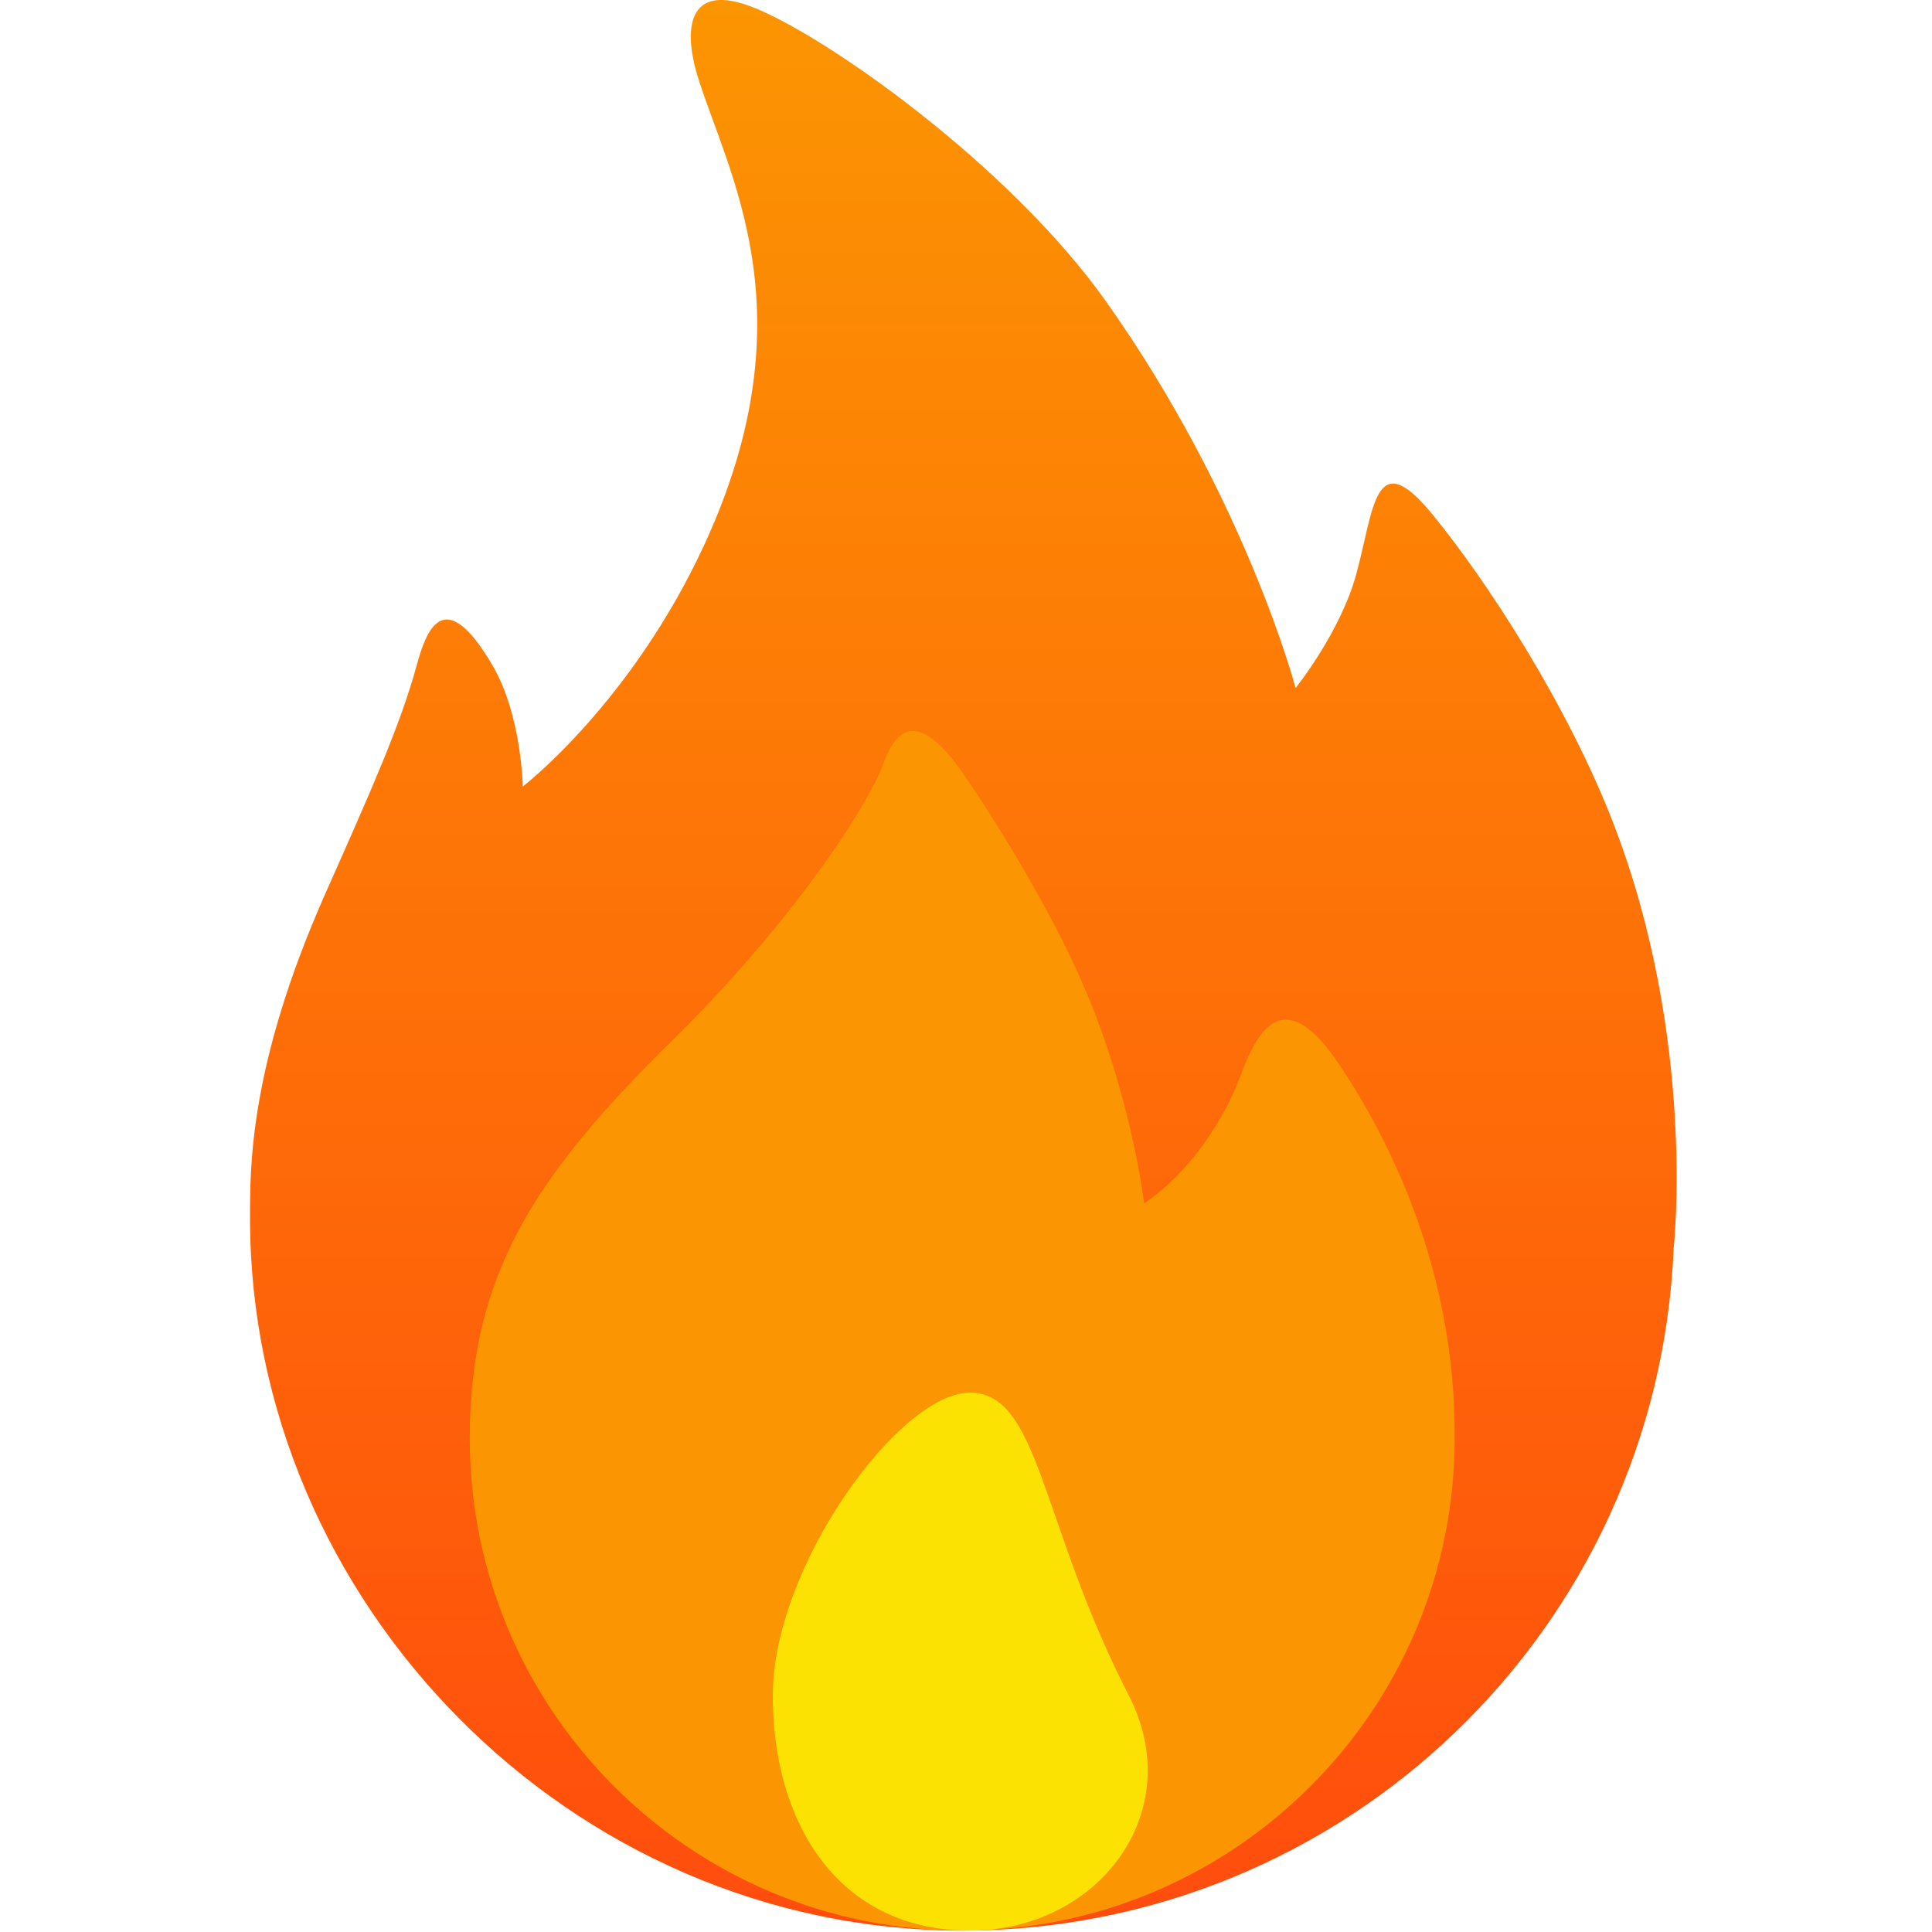
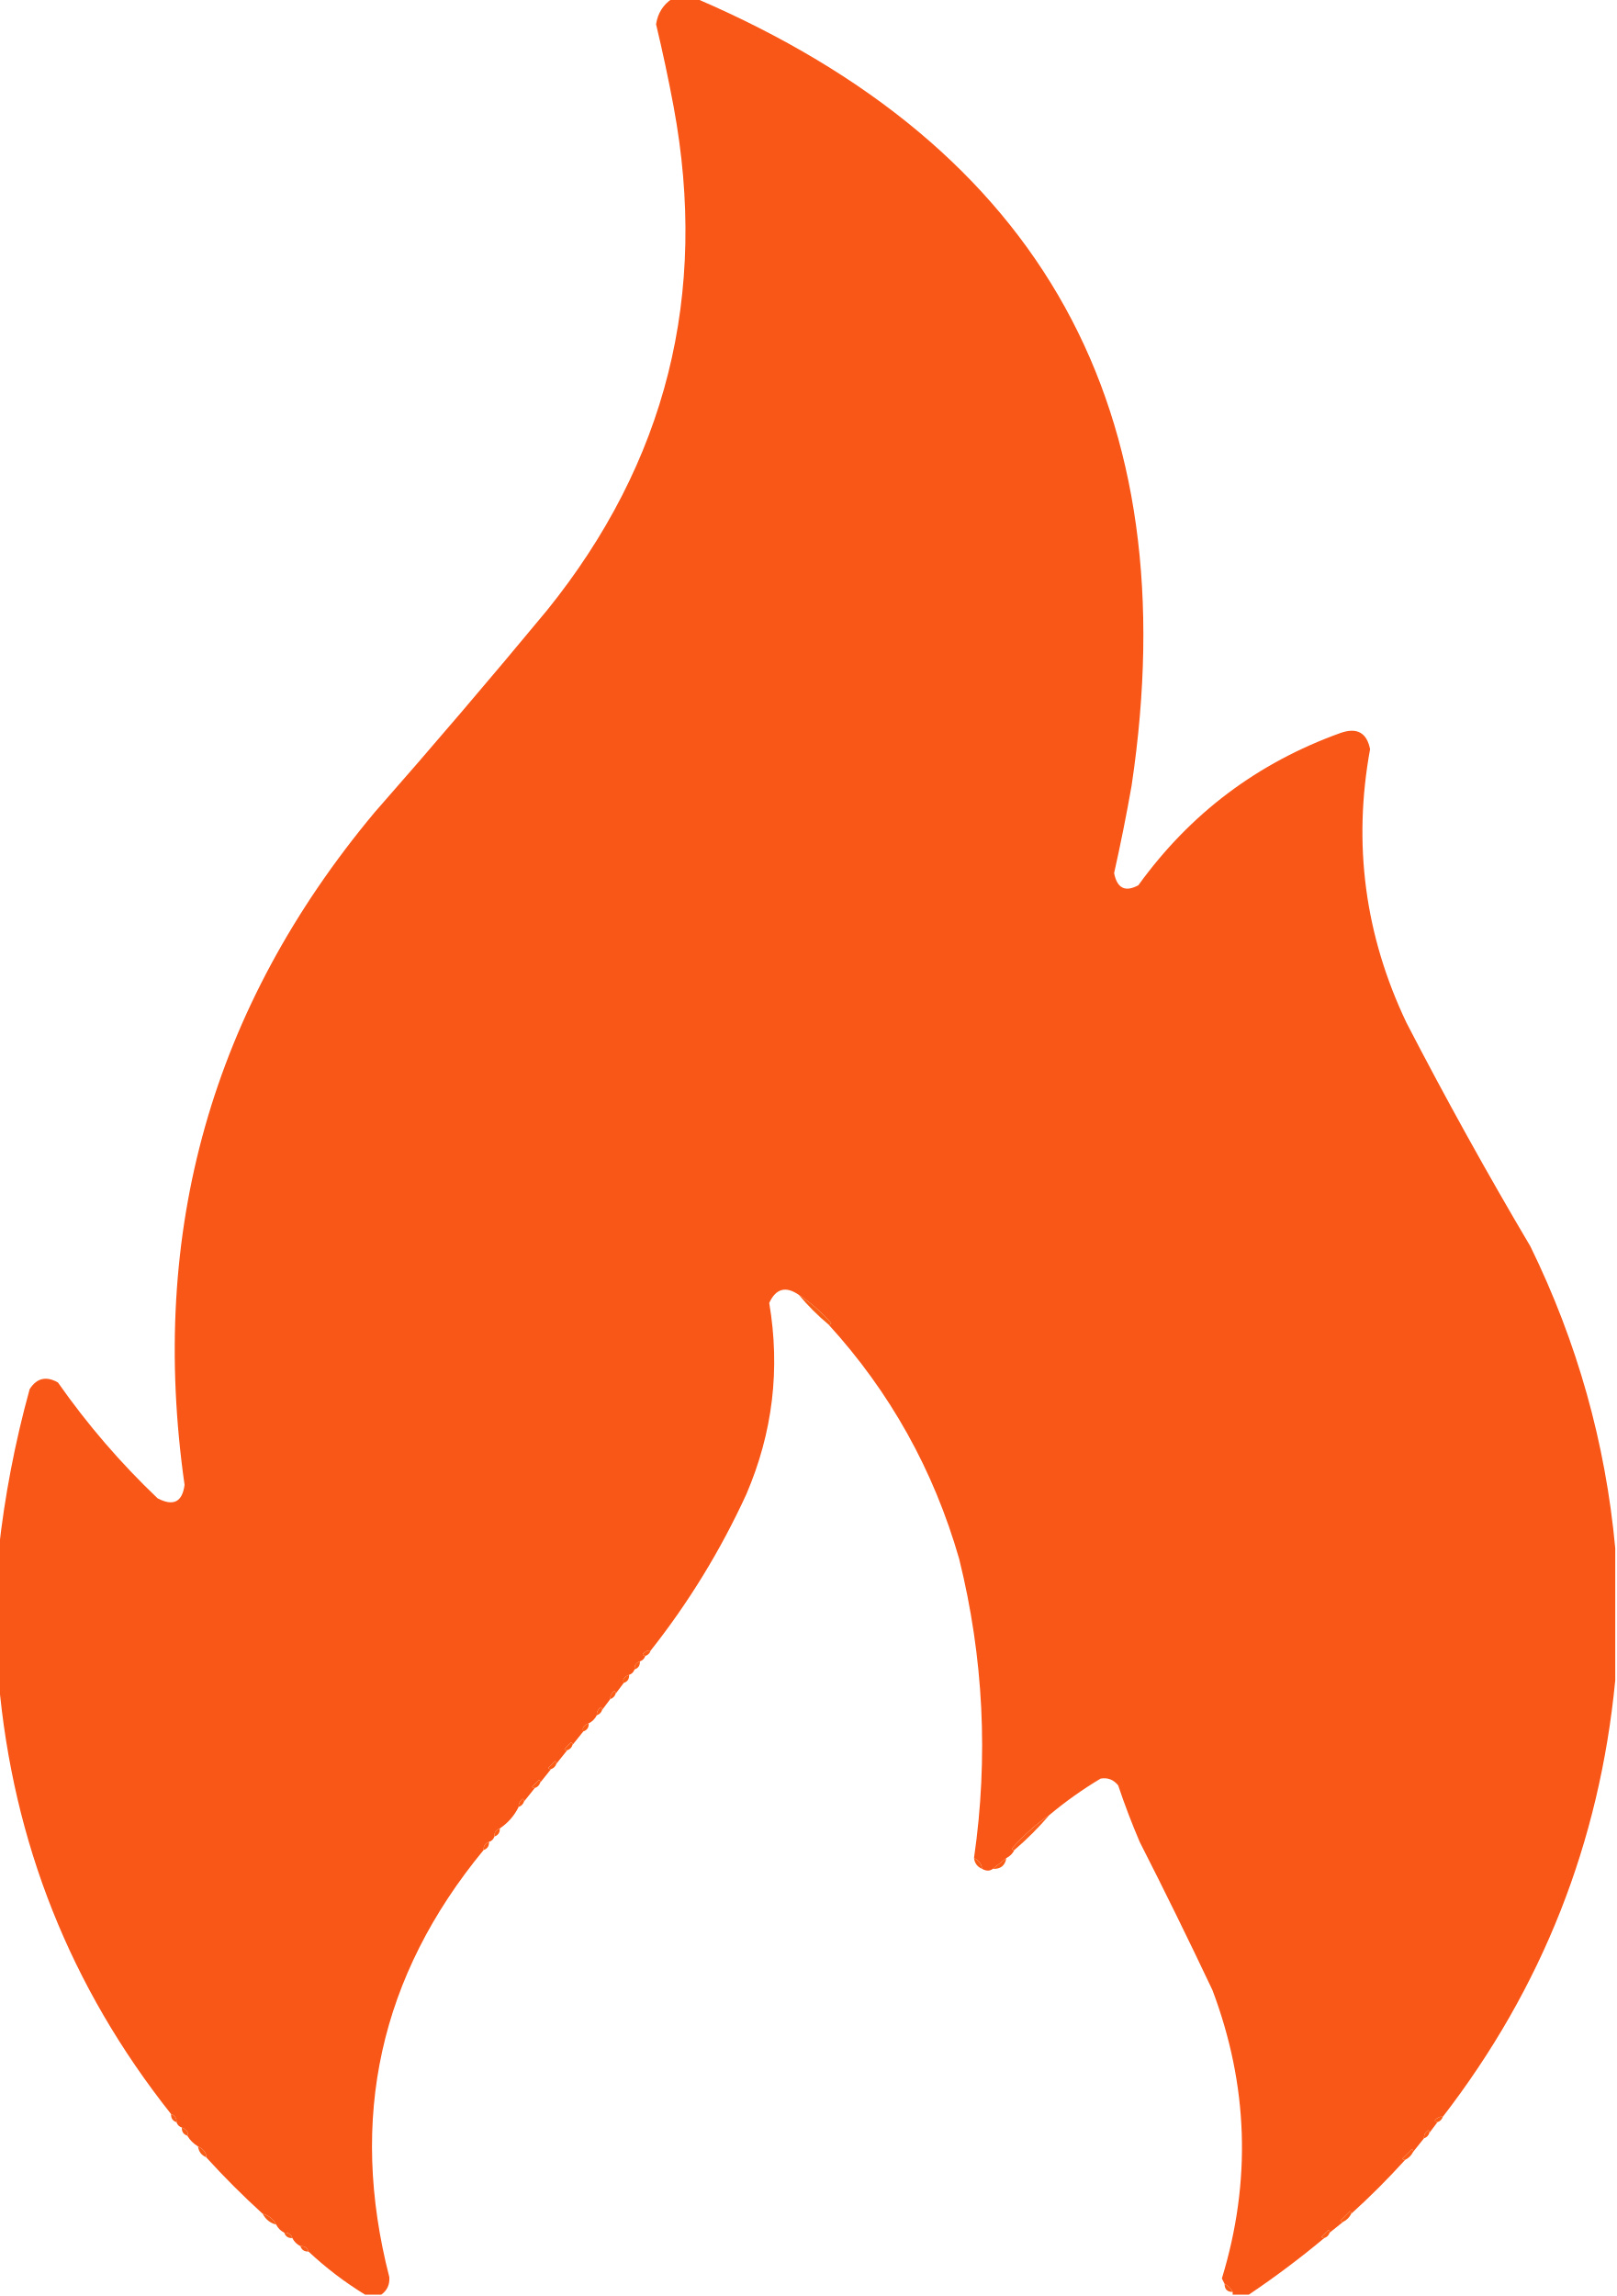
- <svg xmlns="http://www.w3.org/2000/svg" width="800px" height="800px" viewBox="-33 0 255 255" preserveAspectRatio="xMidYMid">
-   <defs>
-     <style>
- 
-       .cls-3 {
-         fill: url(#linear-gradient-1);
-       }
- 
-       .cls-4 {
-         fill: #fc9502;
-       }
- 
-       .cls-5 {
-         fill: #fce202;
-       }
-     </style>
-     <linearGradient id="linear-gradient-1" gradientUnits="userSpaceOnUse" x1="94.141" y1="255" x2="94.141" y2="0.188">
-       <stop offset="0" stop-color="#ff4c0d" />
-       <stop offset="1" stop-color="#fc9502" />
-     </linearGradient>
-   </defs>
-   <g id="firecrawl">
-     <path d="M187.899,164.809 C185.803,214.868 144.574,254.812 94.000,254.812 C42.085,254.812 -0.000,211.312 -0.000,160.812 C-0.000,154.062 -0.121,140.572 10.000,117.812 C16.057,104.191 19.856,95.634 22.000,87.812 C23.178,83.513 25.469,76.683 32.000,87.812 C35.851,94.374 36.000,103.812 36.000,103.812 C36.000,103.812 50.328,92.817 60.000,71.812 C74.179,41.019 62.866,22.612 59.000,9.812 C57.662,5.384 56.822,-2.574 66.000,0.812 C75.352,4.263 100.076,21.570 113.000,39.812 C131.445,65.847 138.000,90.812 138.000,90.812 C138.000,90.812 143.906,83.482 146.000,75.812 C148.365,67.151 148.400,58.573 155.999,67.813 C163.226,76.600 173.959,93.113 180.000,108.812 C190.969,137.321 187.899,164.809 187.899,164.809 Z" id="path-1" class="cls-3" fill-rule="evenodd" />
-     <path d="M94.000,254.812 C58.101,254.812 29.000,225.711 29.000,189.812 C29.000,168.151 37.729,155.000 55.896,137.166 C67.528,125.747 78.415,111.722 83.042,102.172 C83.953,100.292 86.026,90.495 94.019,101.966 C98.212,107.982 104.785,118.681 109.000,127.812 C116.266,143.555 118.000,158.812 118.000,158.812 C118.000,158.812 125.121,154.616 130.000,143.812 C131.573,140.330 134.753,127.148 143.643,140.328 C150.166,150.000 159.127,167.390 159.000,189.812 C159.000,225.711 129.898,254.812 94.000,254.812 Z" id="path-2" class="cls-4" fill-rule="evenodd" />
-     <path d="M95.000,183.812 C104.250,183.812 104.250,200.941 116.000,223.812 C123.824,239.041 112.121,254.812 95.000,254.812 C77.879,254.812 69.000,240.933 69.000,223.812 C69.000,206.692 85.750,183.812 95.000,183.812 Z" id="path-3" class="cls-5" fill-rule="evenodd" />
+ <svg xmlns="http://www.w3.org/2000/svg" version="1.1" width="600px" height="852px" style="shape-rendering:geometricPrecision; text-rendering:geometricPrecision; image-rendering:optimizeQuality; fill-rule:evenodd; clip-rule:evenodd">
+   <g>
+     <path style="opacity:1" fill="#f95718" d="M 249.5,-0.5 C 252.5,-0.5 255.5,-0.5 258.5,-0.5C 387.008,54.803 440.841,152.136 420,291.5C 418.09,302.385 415.923,313.218 413.5,324C 414.626,329.64 417.626,331.14 422.5,328.5C 441.68,301.913 466.68,283.08 497.5,272C 503.62,269.852 507.287,271.852 508.5,278C 502.07,313.257 506.57,347.09 522,379.5C 536.572,407.65 551.906,435.316 568,462.5C 585.375,498.012 595.875,535.346 599.5,574.5C 599.5,590.833 599.5,607.167 599.5,623.5C 593.701,683.745 572.368,737.745 535.5,785.5C 534.761,785.369 534.094,785.536 533.5,786C 532.262,786.69 532.262,787.19 533.5,787.5C 532.488,788.872 531.488,790.205 530.5,791.5C 530.565,791.062 530.399,790.728 530,790.5C 528.961,791.244 528.461,792.244 528.5,793.5C 527.136,795.191 525.803,796.858 524.5,798.5C 524.565,798.062 524.399,797.728 524,797.5C 522.833,798.667 521.667,799.833 520.5,801C 520.728,801.399 521.062,801.565 521.5,801.5C 515.167,808.5 508.5,815.167 501.5,821.5C 501.565,821.062 501.399,820.728 501,820.5C 499.833,821.667 498.667,822.833 497.5,824C 497.728,824.399 498.062,824.565 498.5,824.5C 496.858,825.803 495.191,827.136 493.5,828.5C 493.565,828.062 493.399,827.728 493,827.5C 492.167,828.333 491.333,829.167 490.5,830C 490.728,830.399 491.062,830.565 491.5,830.5C 482.524,837.987 473.191,844.987 463.5,851.5C 461.5,851.5 459.5,851.5 457.5,851.5C 457.5,851.167 457.5,850.833 457.5,850.5C 456.833,849.167 455.833,848.167 454.5,847.5C 454.196,846.85 453.863,846.183 453.5,845.5C 464.5,809.48 463.334,773.813 450,738.5C 441.272,720.044 432.272,701.71 423,683.5C 420.056,676.61 417.389,669.61 415,662.5C 413.263,660.375 411.096,659.542 408.5,660C 401.786,664.018 395.453,668.518 389.5,673.5C 384.697,676.761 380.03,680.928 375.5,686C 375.728,686.399 376.062,686.565 376.5,686.5C 375.833,687.833 374.833,688.833 373.5,689.5C 371.809,690.864 370.142,692.197 368.5,693.5C 367.368,694.354 366.035,694.354 364.5,693.5C 364.262,691.596 363.262,690.262 361.5,689.5C 366.899,652.12 365.065,615.12 356,578.5C 346.545,545.573 330.378,516.573 307.5,491.5C 307.938,491.565 308.272,491.399 308.5,491C 304.905,486.896 300.905,483.396 296.5,480.5C 291.631,477.144 287.964,478.144 285.5,483.5C 289.65,507.967 286.817,531.634 277,554.5C 267.427,575.331 255.594,594.664 241.5,612.5C 240.761,612.369 240.094,612.536 239.5,613C 238.262,613.69 238.262,614.19 239.5,614.5C 239.167,615.5 238.5,616.167 237.5,616.5C 236.094,616.973 235.427,617.973 235.5,619.5C 235.167,620.5 234.5,621.167 233.5,621.5C 231.65,622.242 230.984,623.242 231.5,624.5C 230.488,625.872 229.488,627.205 228.5,628.5C 228.565,628.062 228.399,627.728 228,627.5C 226.961,628.244 226.461,629.244 226.5,630.5C 225.488,631.872 224.488,633.205 223.5,634.5C 223.565,634.062 223.399,633.728 223,633.5C 221.961,634.244 221.461,635.244 221.5,636.5C 220.833,637.833 219.833,638.833 218.5,639.5C 216.65,640.242 215.984,641.242 216.5,642.5C 215.136,644.191 213.803,645.858 212.5,647.5C 212.565,647.062 212.399,646.728 212,646.5C 211.167,647.333 210.333,648.167 209.5,649C 209.728,649.399 210.062,649.565 210.5,649.5C 209.136,651.191 207.803,652.858 206.5,654.5C 206.565,654.062 206.399,653.728 206,653.5C 205.167,654.333 204.333,655.167 203.5,656C 203.728,656.399 204.062,656.565 204.5,656.5C 203.136,658.191 201.803,659.858 200.5,661.5C 200.565,661.062 200.399,660.728 200,660.5C 199.167,661.333 198.333,662.167 197.5,663C 197.728,663.399 198.062,663.565 198.5,663.5C 197.136,665.191 195.803,666.858 194.5,668.5C 194.565,668.062 194.399,667.728 194,667.5C 192.961,668.244 192.461,669.244 192.5,670.5C 190.883,673.784 188.55,676.451 185.5,678.5C 184.094,678.973 183.427,679.973 183.5,681.5C 183.167,682.5 182.5,683.167 181.5,683.5C 180.094,683.973 179.427,684.973 179.5,686.5C 140.991,733.194 129.324,786.027 144.5,845C 144.68,847.802 143.68,849.969 141.5,851.5C 139.5,851.5 137.5,851.5 135.5,851.5C 127.961,846.894 120.961,841.561 114.5,835.5C 114.027,834.094 113.027,833.427 111.5,833.5C 110.167,832.833 109.167,831.833 108.5,830.5C 108.027,829.094 107.027,828.427 105.5,828.5C 104.167,827.833 103.167,826.833 102.5,825.5C 101.415,823.413 99.749,822.08 97.5,821.5C 90.167,814.833 83.167,807.833 76.5,800.5C 76.628,798.871 75.628,797.538 73.5,796.5C 71.833,795.5 70.5,794.167 69.5,792.5C 70.016,791.242 69.35,790.242 67.5,789.5C 66.5,789.167 65.833,788.5 65.5,787.5C 65.573,785.973 64.906,784.973 63.5,784.5C 26.119,737.386 4.786,683.719 -0.5,623.5C -0.5,607.5 -0.5,591.5 -0.5,575.5C 1.699,555.334 5.532,535.334 11,515.5C 13.631,511.371 17.131,510.538 21.5,513C 32.396,528.563 44.729,542.896 58.5,556C 64.343,559.05 67.676,557.383 68.5,551C 55.108,457.024 78.608,373.858 139,301.5C 160.708,276.794 182.041,251.794 203,226.5C 247.311,171.59 262.978,109.257 250,39.5C 248.089,29.277 245.922,19.111 243.5,9C 244.142,4.863 246.142,1.697 249.5,-0.5 Z" />
+   </g>
+   <g>
+     <path style="opacity:1" fill="#f65d15" d="M 296.5,480.5 C 300.905,483.396 304.905,486.896 308.5,491C 308.272,491.399 307.938,491.565 307.5,491.5C 303.5,488.167 299.833,484.5 296.5,480.5 Z" />
+   </g>
+   <g>
+     <path style="opacity:1" fill="#fa5c14" d="M 241.5,612.5 C 241.167,613.5 240.5,614.167 239.5,614.5C 238.262,614.19 238.262,613.69 239.5,613C 240.094,612.536 240.761,612.369 241.5,612.5 Z" />
+   </g>
+   <g>
+     <path style="opacity:1" fill="#fa5c16" d="M 237.5,616.5 C 237.573,618.027 236.906,619.027 235.5,619.5C 235.427,617.973 236.094,616.973 237.5,616.5 Z" />
+   </g>
+   <g>
+     <path style="opacity:1" fill="#fa5c14" d="M 233.5,621.5 C 233.573,623.027 232.906,624.027 231.5,624.5C 230.984,623.242 231.65,622.242 233.5,621.5 Z" />
+   </g>
+   <g>
+     <path style="opacity:1" fill="#fa5c16" d="M 228.5,628.5 C 228.167,629.5 227.5,630.167 226.5,630.5C 226.461,629.244 226.961,628.244 228,627.5C 228.399,627.728 228.565,628.062 228.5,628.5 Z" />
+   </g>
+   <g>
+     <path style="opacity:1" fill="#fa5c16" d="M 223.5,634.5 C 223.167,635.5 222.5,636.167 221.5,636.5C 221.461,635.244 221.961,634.244 223,633.5C 223.399,633.728 223.565,634.062 223.5,634.5 Z" />
+   </g>
+   <g>
+     <path style="opacity:1" fill="#fa5c14" d="M 218.5,639.5 C 218.573,641.027 217.906,642.027 216.5,642.5C 215.984,641.242 216.65,640.242 218.5,639.5 Z" />
+   </g>
+   <g>
+     <path style="opacity:1" fill="#fa5c14" d="M 212.5,647.5 C 212.167,648.5 211.5,649.167 210.5,649.5C 210.062,649.565 209.728,649.399 209.5,649C 210.333,648.167 211.167,647.333 212,646.5C 212.399,646.728 212.565,647.062 212.5,647.5 Z" />
+   </g>
+   <g>
+     <path style="opacity:1" fill="#fa5c14" d="M 206.5,654.5 C 206.167,655.5 205.5,656.167 204.5,656.5C 204.062,656.565 203.728,656.399 203.5,656C 204.333,655.167 205.167,654.333 206,653.5C 206.399,653.728 206.565,654.062 206.5,654.5 Z" />
+   </g>
+   <g>
+     <path style="opacity:1" fill="#fa5c14" d="M 200.5,661.5 C 200.167,662.5 199.5,663.167 198.5,663.5C 198.062,663.565 197.728,663.399 197.5,663C 198.333,662.167 199.167,661.333 200,660.5C 200.399,660.728 200.565,661.062 200.5,661.5 Z" />
+   </g>
+   <g>
+     <path style="opacity:1" fill="#fa5c16" d="M 194.5,668.5 C 194.167,669.5 193.5,670.167 192.5,670.5C 192.461,669.244 192.961,668.244 194,667.5C 194.399,667.728 194.565,668.062 194.5,668.5 Z" />
+   </g>
+   <g>
+     <path style="opacity:1" fill="#fa5c19" d="M 389.5,673.5 C 385.5,678.167 381.167,682.5 376.5,686.5C 376.062,686.565 375.728,686.399 375.5,686C 380.03,680.928 384.697,676.761 389.5,673.5 Z" />
+   </g>
+   <g>
+     <path style="opacity:1" fill="#fa5c14" d="M 185.5,678.5 C 185.573,680.027 184.906,681.027 183.5,681.5C 183.427,679.973 184.094,678.973 185.5,678.5 Z" />
+   </g>
+   <g>
+     <path style="opacity:1" fill="#fa5c16" d="M 181.5,683.5 C 181.573,685.027 180.906,686.027 179.5,686.5C 179.427,684.973 180.094,683.973 181.5,683.5 Z" />
+   </g>
+   <g>
+     <path style="opacity:1" fill="#f75d17" d="M 361.5,689.5 C 363.262,690.262 364.262,691.596 364.5,693.5C 362.738,692.738 361.738,691.404 361.5,689.5 Z" />
+   </g>
+   <g>
+     <path style="opacity:1" fill="#f95c15" d="M 373.5,689.5 C 373.033,692.297 371.367,693.631 368.5,693.5C 370.142,692.197 371.809,690.864 373.5,689.5 Z" />
+   </g>
+   <g>
+     <path style="opacity:1" fill="#f75b1a" d="M 63.5,784.5 C 64.906,784.973 65.573,785.973 65.5,787.5C 64.094,787.027 63.427,786.027 63.5,784.5 Z" />
+   </g>
+   <g>
+     <path style="opacity:1" fill="#fa5c14" d="M 535.5,785.5 C 535.167,786.5 534.5,787.167 533.5,787.5C 532.262,787.19 532.262,786.69 533.5,786C 534.094,785.536 534.761,785.369 535.5,785.5 Z" />
+   </g>
+   <g>
+     <path style="opacity:1" fill="#f75c18" d="M 67.5,789.5 C 69.35,790.242 70.016,791.242 69.5,792.5C 68.094,792.027 67.427,791.027 67.5,789.5 Z" />
+   </g>
+   <g>
+     <path style="opacity:1" fill="#fa5c16" d="M 530.5,791.5 C 530.167,792.5 529.5,793.167 528.5,793.5C 528.461,792.244 528.961,791.244 530,790.5C 530.399,790.728 530.565,791.062 530.5,791.5 Z" />
+   </g>
+   <g>
+     <path style="opacity:1" fill="#f75c18" d="M 73.5,796.5 C 75.628,797.538 76.628,798.871 76.5,800.5C 74.738,799.738 73.738,798.404 73.5,796.5 Z" />
+   </g>
+   <g>
+     <path style="opacity:1" fill="#fa5c16" d="M 524.5,798.5 C 523.833,799.833 522.833,800.833 521.5,801.5C 521.062,801.565 520.728,801.399 520.5,801C 521.667,799.833 522.833,798.667 524,797.5C 524.399,797.728 524.565,798.062 524.5,798.5 Z" />
+   </g>
+   <g>
+     <path style="opacity:1" fill="#f65c17" d="M 97.5,821.5 C 99.749,822.08 101.415,823.413 102.5,825.5C 100.251,824.92 98.585,823.587 97.5,821.5 Z" />
+   </g>
+   <g>
+     <path style="opacity:1" fill="#fa5c15" d="M 501.5,821.5 C 500.833,822.833 499.833,823.833 498.5,824.5C 498.062,824.565 497.728,824.399 497.5,824C 498.667,822.833 499.833,821.667 501,820.5C 501.399,820.728 501.565,821.062 501.5,821.5 Z" />
+   </g>
+   <g>
+     <path style="opacity:1" fill="#f75d16" d="M 105.5,828.5 C 107.027,828.427 108.027,829.094 108.5,830.5C 106.973,830.573 105.973,829.906 105.5,828.5 Z" />
+   </g>
+   <g>
+     <path style="opacity:1" fill="#fa5c16" d="M 493.5,828.5 C 493.167,829.5 492.5,830.167 491.5,830.5C 491.062,830.565 490.728,830.399 490.5,830C 491.333,829.167 492.167,828.333 493,827.5C 493.399,827.728 493.565,828.062 493.5,828.5 Z" />
+   </g>
+   <g>
+     <path style="opacity:1" fill="#f65a19" d="M 111.5,833.5 C 113.027,833.427 114.027,834.094 114.5,835.5C 112.973,835.573 111.973,834.906 111.5,833.5 Z" />
+   </g>
+   <g>
+     <path style="opacity:1" fill="#f75d18" d="M 454.5,847.5 C 455.833,848.167 456.833,849.167 457.5,850.5C 455.5,850.5 454.5,849.5 454.5,847.5 Z" />
  </g>
</svg>
